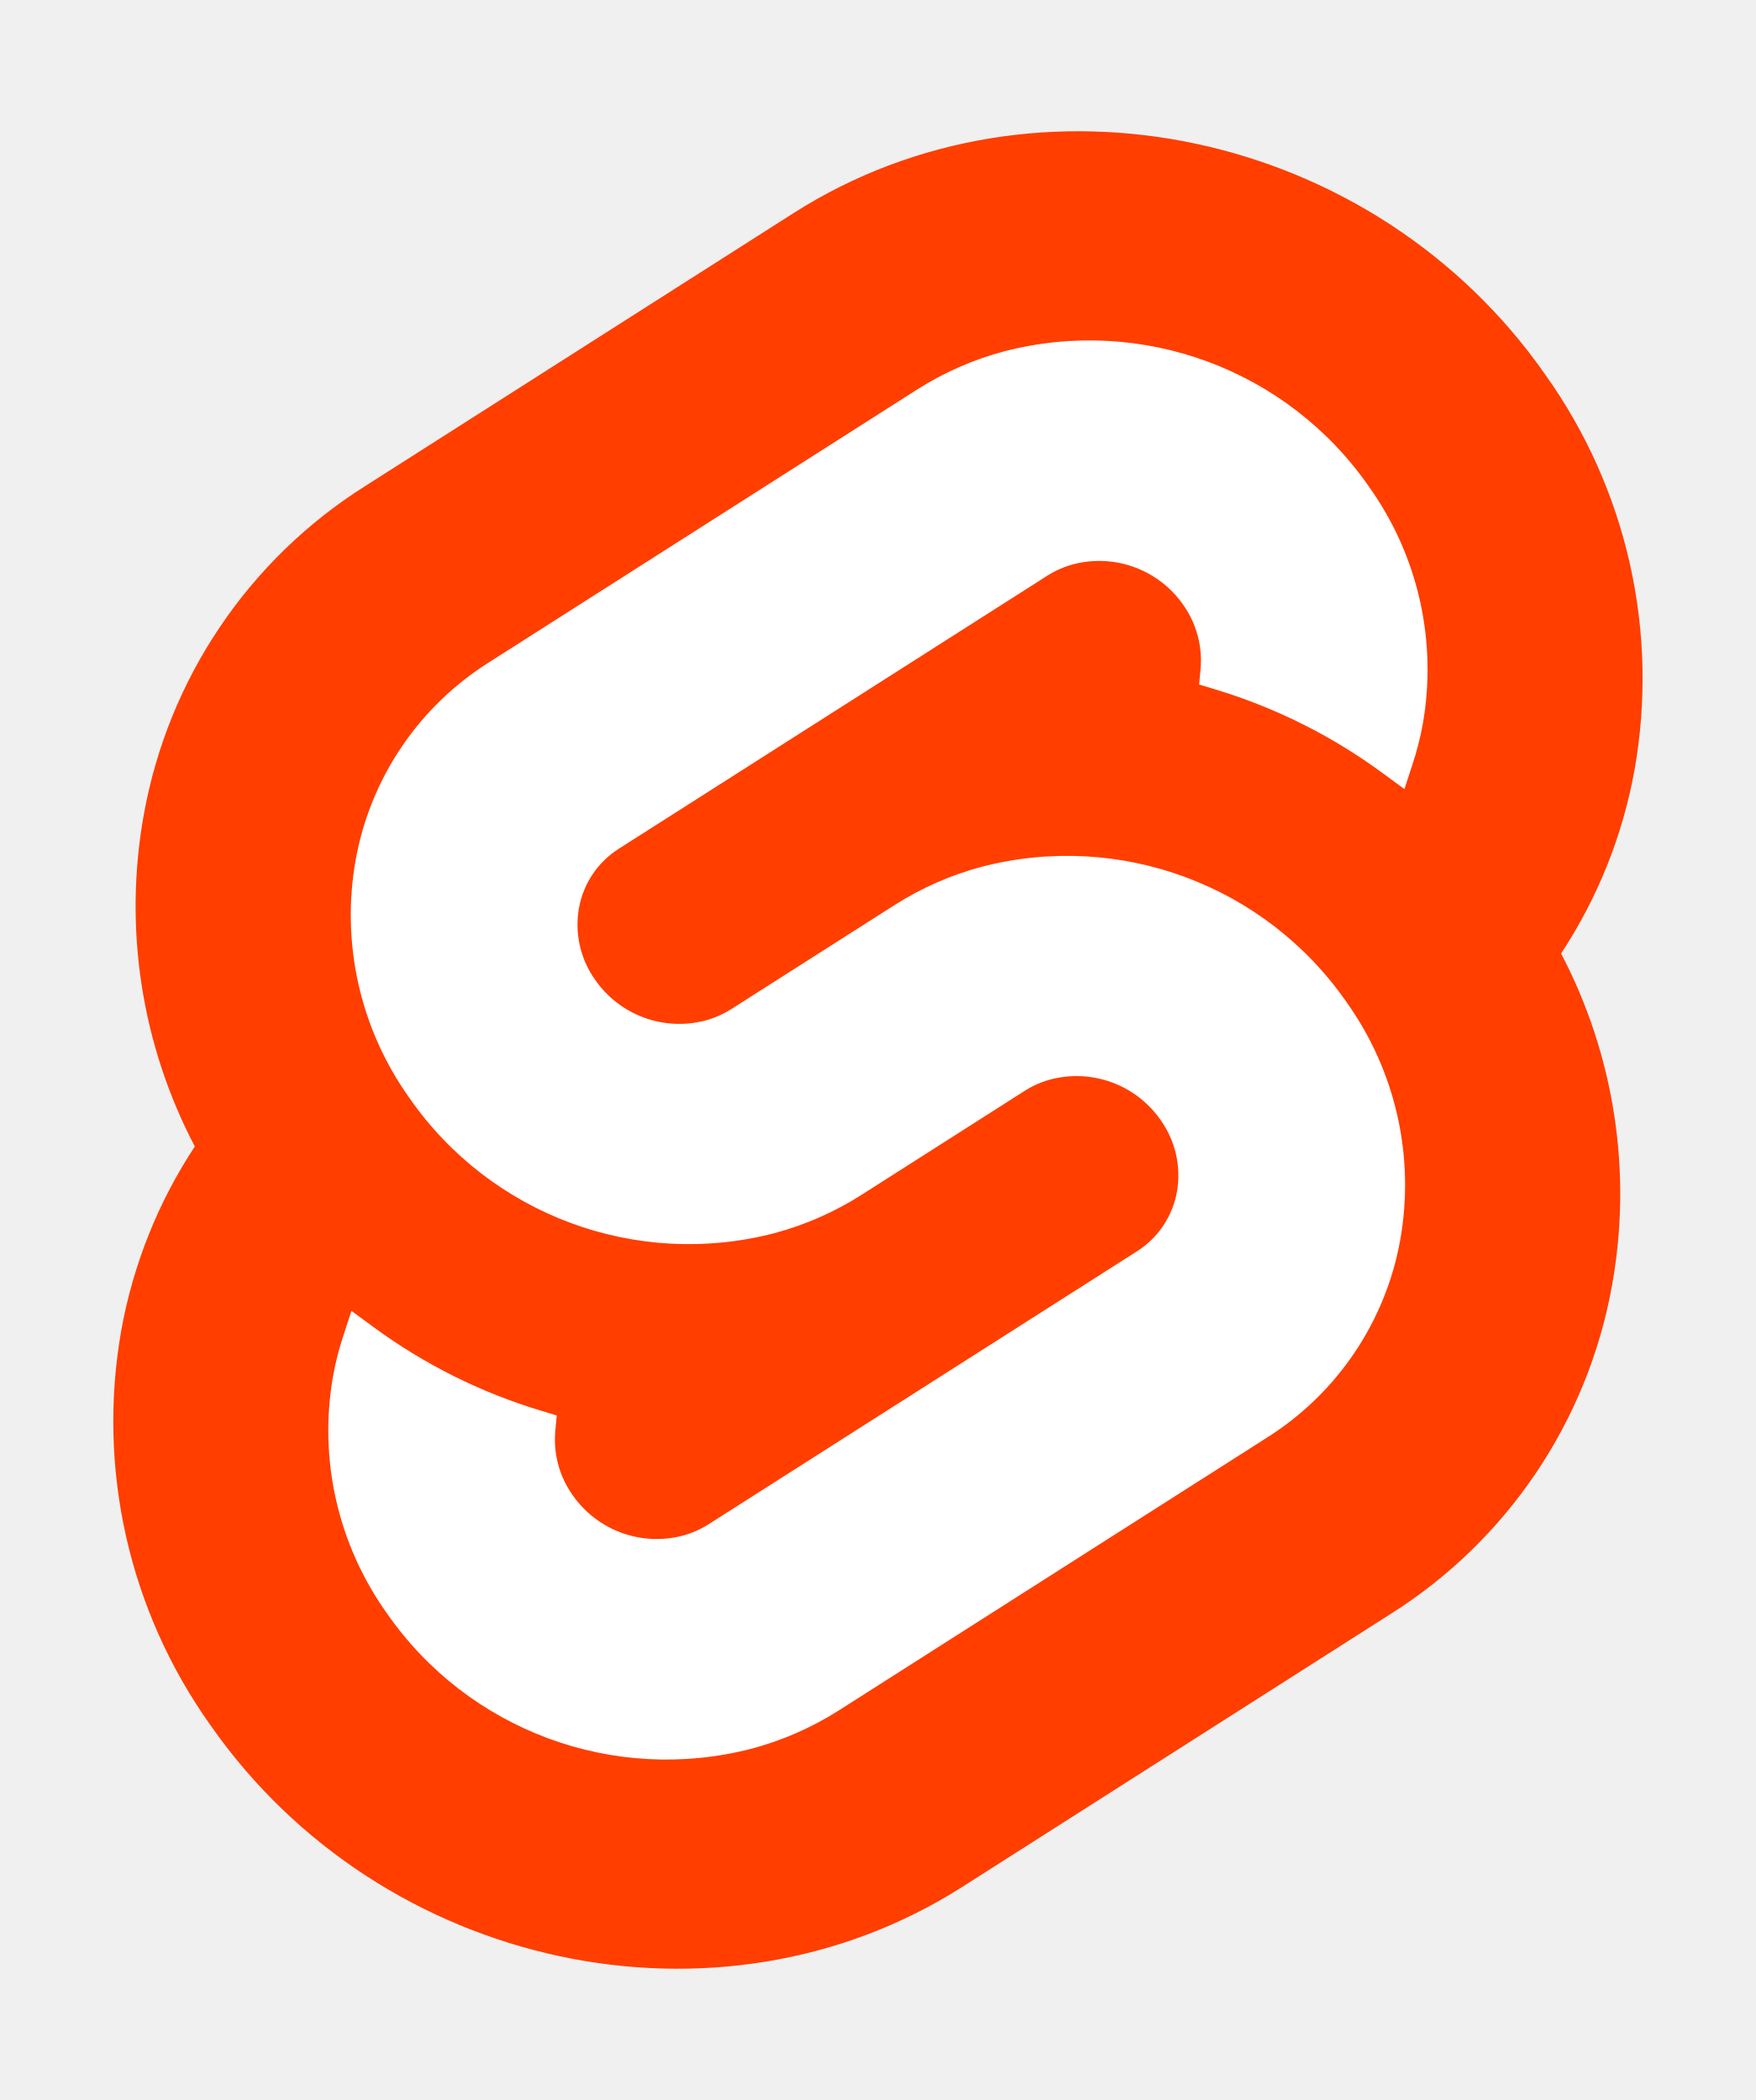
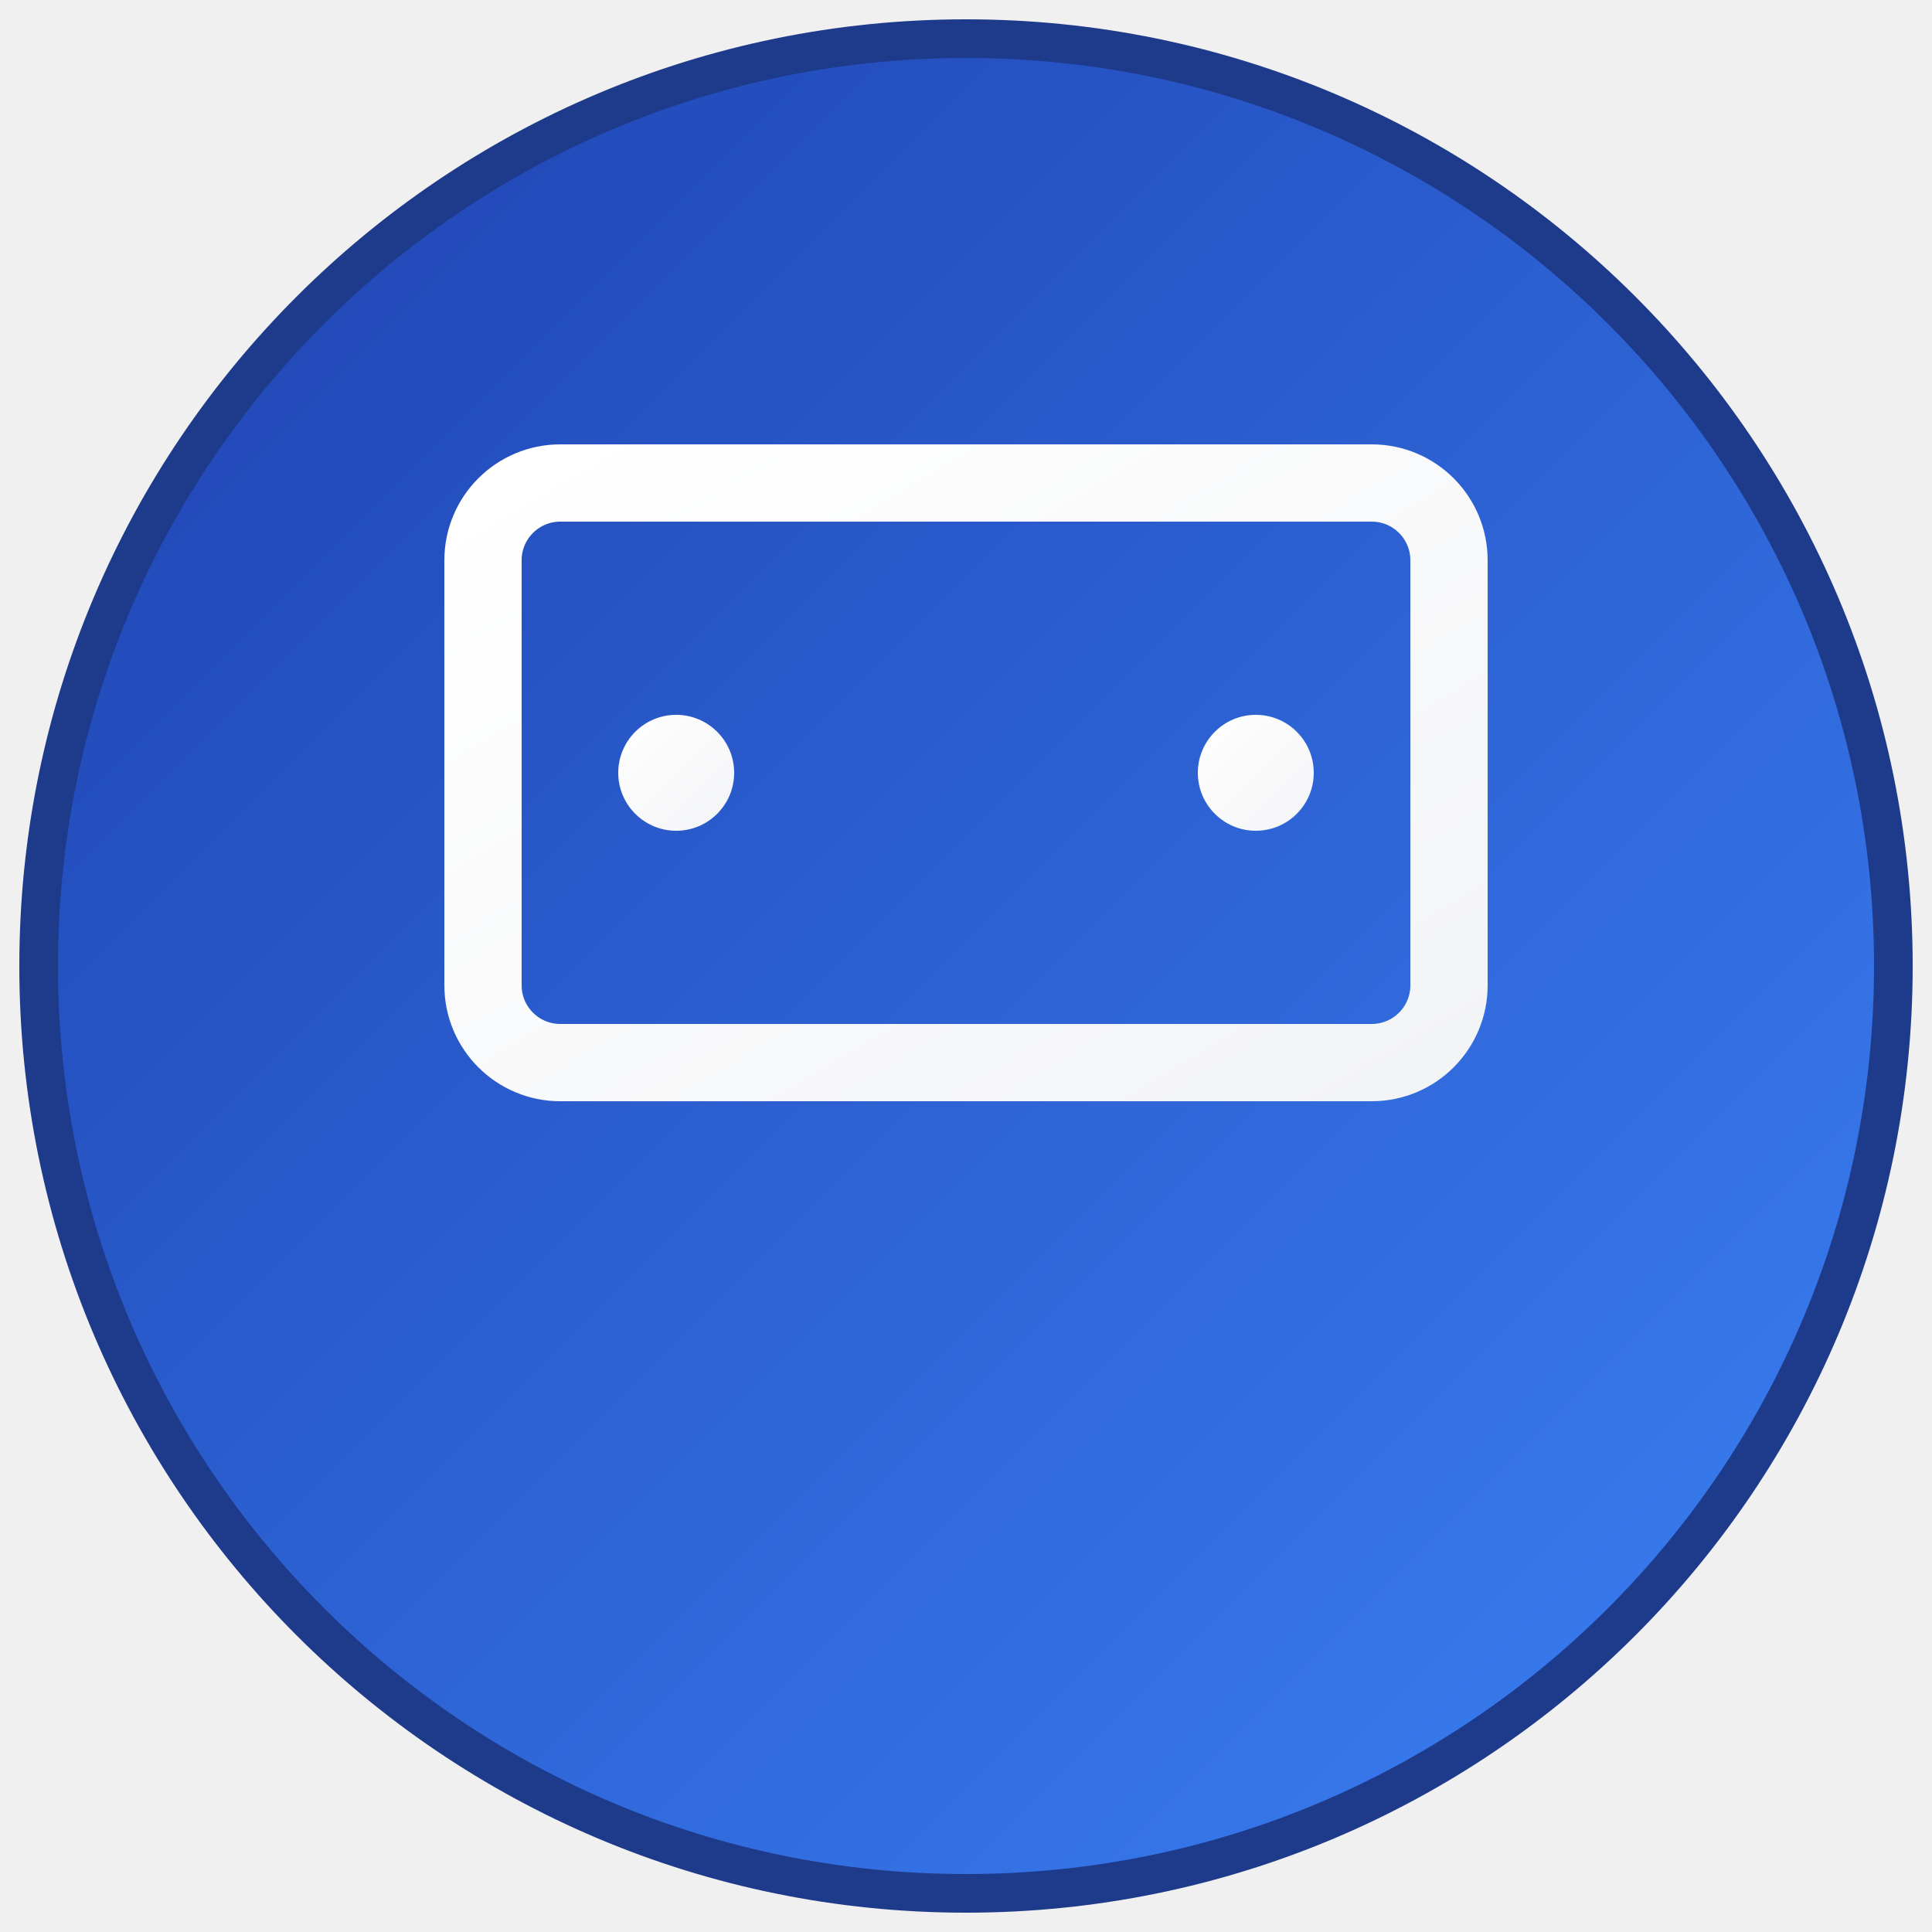
- <svg xmlns="http://www.w3.org/2000/svg" width="107" height="128" viewBox="0 0 107 128">
-   <path d="M94.157 22.819c-10.4-14.885-30.94-19.297-45.792-9.835L22.282 29.608A29.92 29.92 0 0 0 8.764 49.65a31.5 31.5 0 0 0 3.108 20.231 30 30 0 0 0-4.477 11.183 31.9 31.9 0 0 0 5.448 24.116c10.402 14.887 30.942 19.297 45.791 9.835l26.083-16.624A29.92 29.92 0 0 0 98.235 78.35a31.53 31.53 0 0 0-3.105-20.232 30 30 0 0 0 4.474-11.182 31.88 31.88 0 0 0-5.447-24.116" style="fill:#ff3e00" />
-   <path d="M45.817 106.582a20.72 20.72 0 0 1-22.237-8.243 19.17 19.17 0 0 1-3.277-14.503 18 18 0 0 1 .624-2.435l.49-1.498 1.337.981a33.6 33.6 0 0 0 10.203 5.098l.97.294-.09.968a5.85 5.85 0 0 0 1.052 3.878 6.24 6.24 0 0 0 6.695 2.485 5.8 5.8 0 0 0 1.603-.704L69.27 76.28a5.43 5.43 0 0 0 2.45-3.631 5.8 5.8 0 0 0-.987-4.371 6.24 6.24 0 0 0-6.698-2.487 5.7 5.7 0 0 0-1.6.704l-9.953 6.345a19 19 0 0 1-5.296 2.326 20.72 20.72 0 0 1-22.237-8.243 19.17 19.17 0 0 1-3.277-14.502 17.99 17.99 0 0 1 8.13-12.052l26.081-16.623a19 19 0 0 1 5.3-2.329 20.72 20.72 0 0 1 22.237 8.243 19.17 19.17 0 0 1 3.277 14.503 18 18 0 0 1-.624 2.435l-.49 1.498-1.337-.98a33.6 33.6 0 0 0-10.203-5.1l-.97-.294.09-.968a5.86 5.86 0 0 0-1.052-3.878 6.24 6.24 0 0 0-6.696-2.485 5.8 5.8 0 0 0-1.602.704L37.73 51.72a5.42 5.42 0 0 0-2.449 3.63 5.79 5.79 0 0 0 .986 4.372 6.24 6.24 0 0 0 6.698 2.486 5.8 5.8 0 0 0 1.602-.704l9.952-6.342a19 19 0 0 1 5.295-2.328 20.72 20.72 0 0 1 22.237 8.242 19.17 19.17 0 0 1 3.277 14.503 18 18 0 0 1-8.13 12.053l-26.081 16.622a19 19 0 0 1-5.3 2.328" style="fill:#fff" />
+ <svg xmlns="http://www.w3.org/2000/svg" viewBox="0 0 100 100" role="img" aria-label="Sports Scoreboard Logo">
+   <defs>
+     <linearGradient id="bgGradient" x1="0%" y1="0%" x2="100%" y2="100%">
+       <stop offset="0%" stop-color="#1e40af" />
+       <stop offset="100%" stop-color="#3b82f6" />
+     </linearGradient>
+     <linearGradient id="iconGradient" x1="0%" y1="0%" x2="100%" y2="100%">
+       <stop offset="0%" stop-color="#ffffff" />
+       <stop offset="100%" stop-color="#f3f4f6" />
+     </linearGradient>
+   </defs>
+   <circle cx="50" cy="50" r="48" fill="url(#bgGradient)" stroke="#1e3a8a" stroke-width="2" />
+   <rect x="25" y="25" width="50" height="30" rx="4" fill="none" stroke="url(#iconGradient)" stroke-width="4" />
+   <line x1="50" y1="25" x2="50" y2="55" stroke="url(#iconGradient)" stroke-width="2" stroke-dasharray="2,2" />
+   <circle cx="35" cy="40" r="3" fill="url(#iconGradient)" />
+   <circle cx="65" cy="40" r="3" fill="url(#iconGradient)" />
+   <line x1="30" y1="70" x2="70" y2="70" stroke="url(#iconGradient)" stroke-width="3" stroke-linecap="round" />
</svg>
